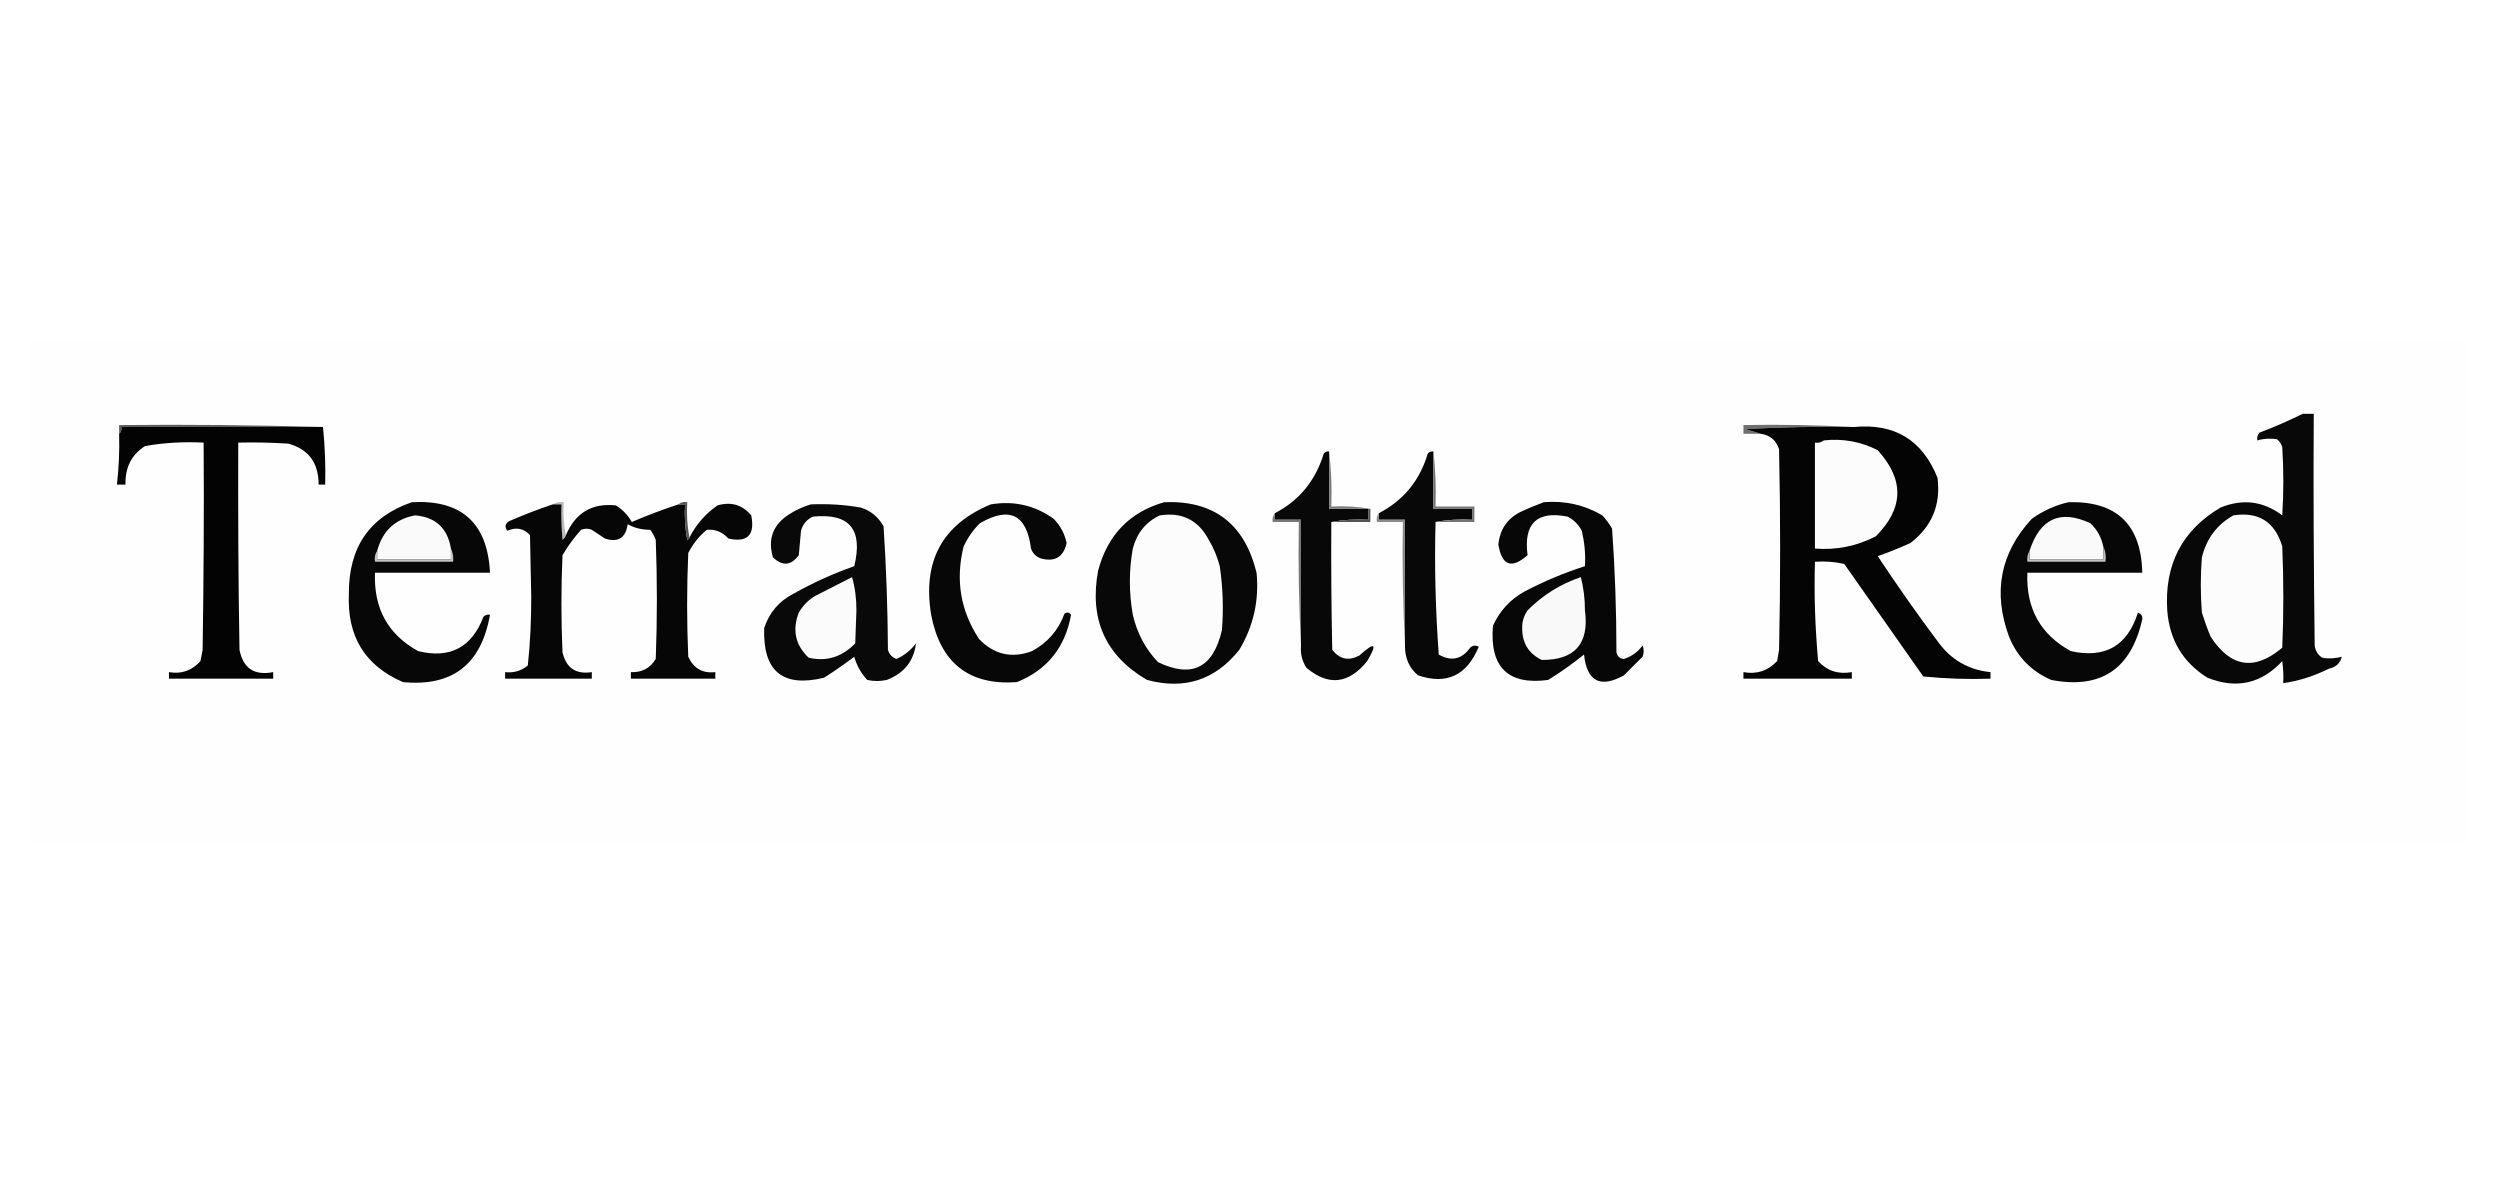
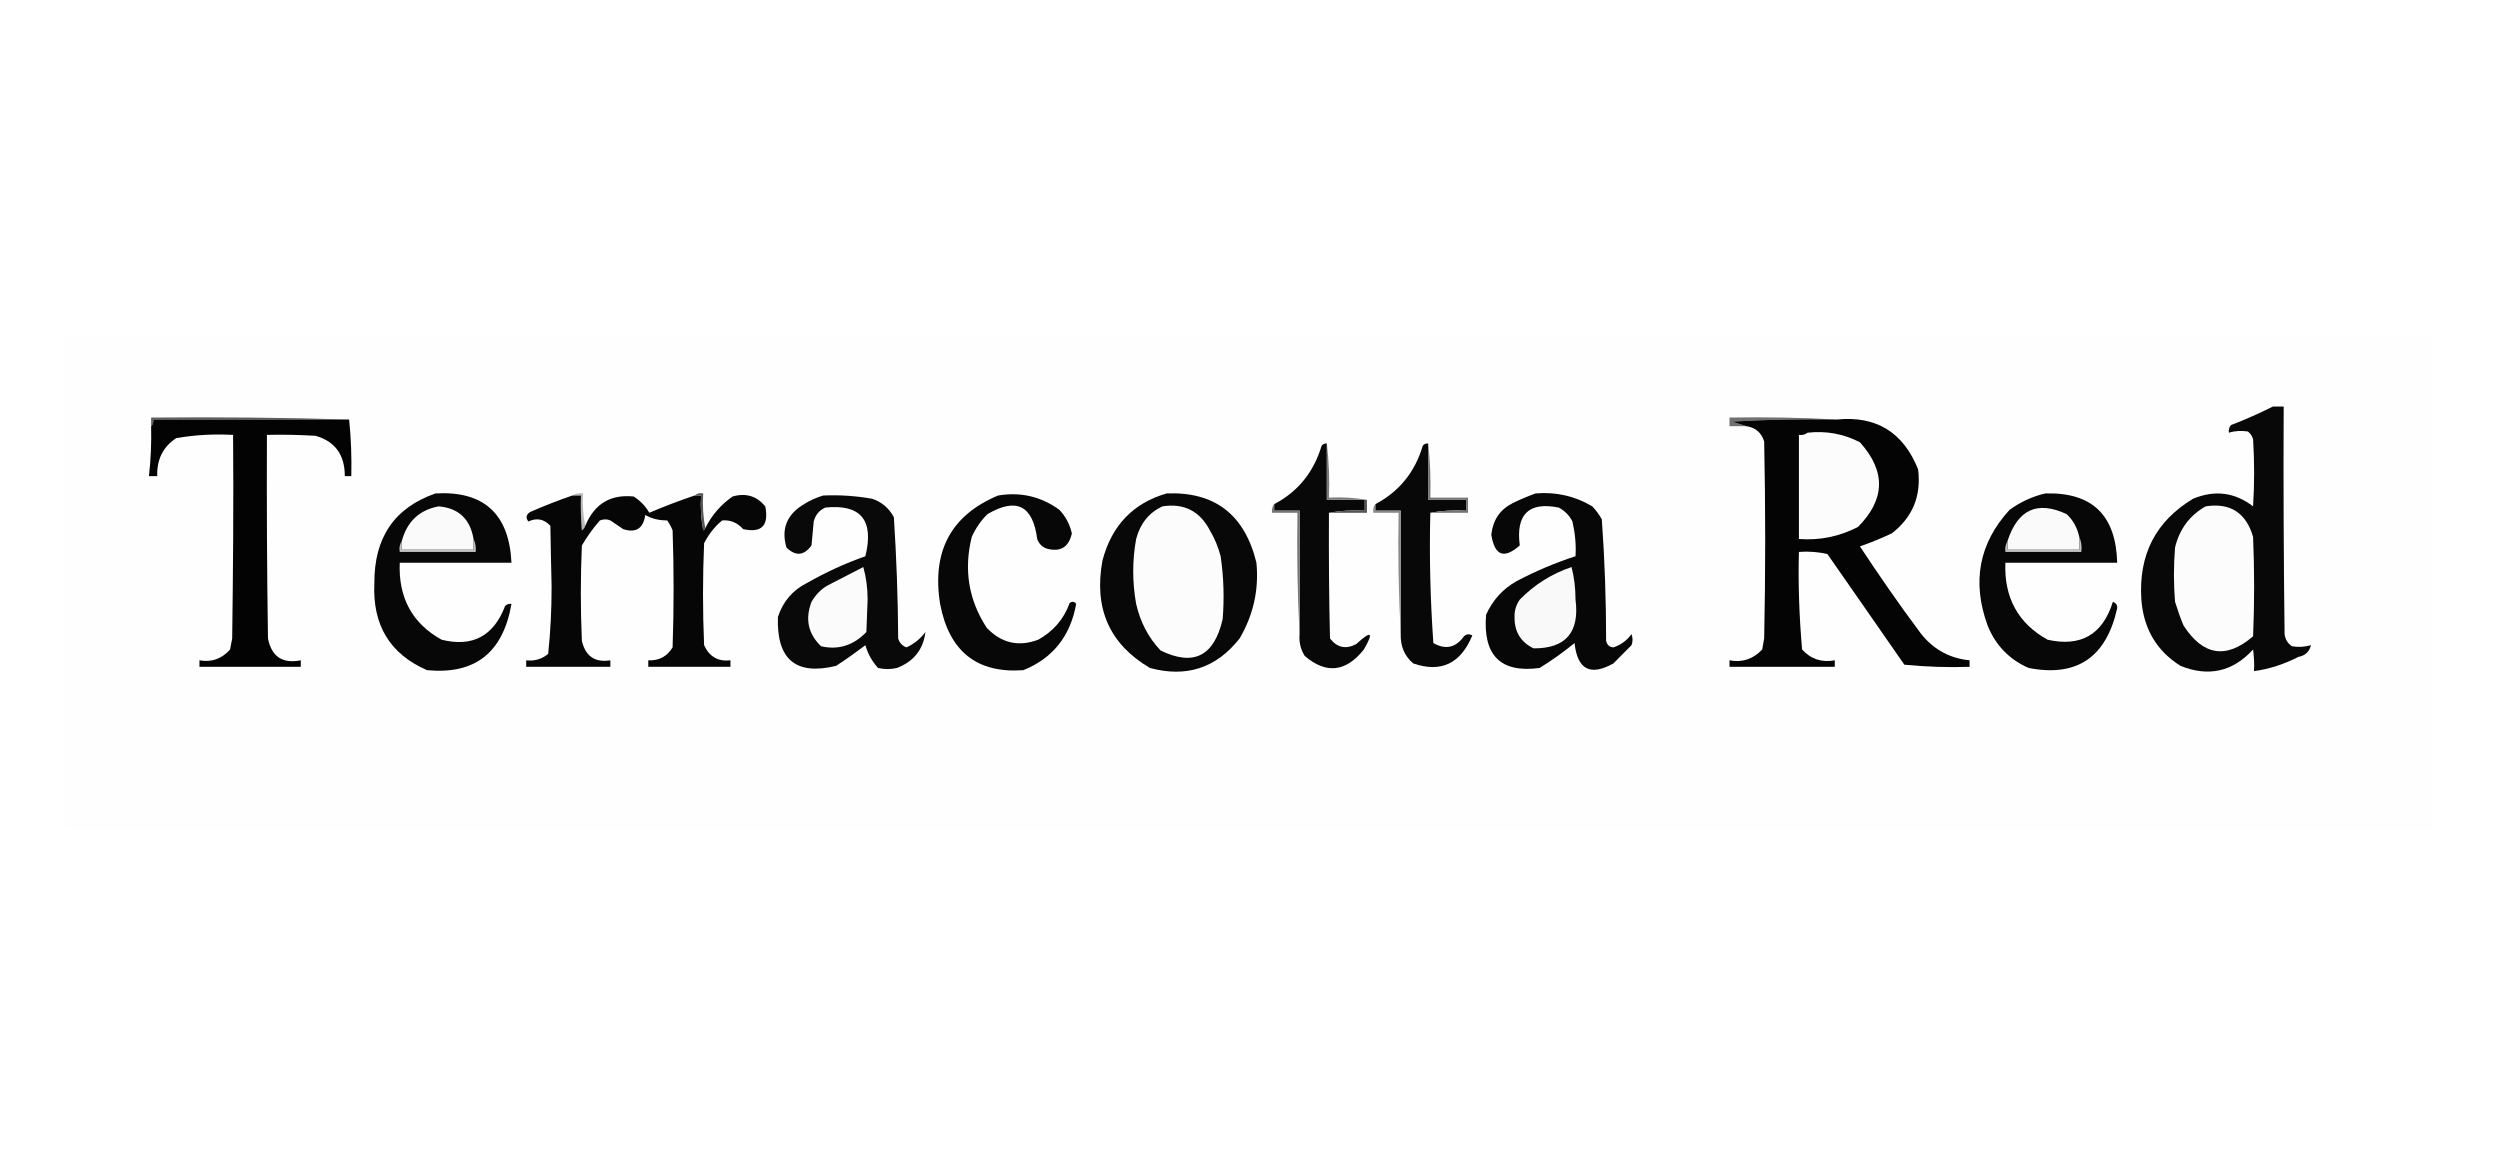
- <svg xmlns="http://www.w3.org/2000/svg" width="40px" height="19px" viewBox="0 0 39 19" version="1.1">
+ <svg xmlns="http://www.w3.org/2000/svg" width="120px" height="56px" viewBox="0 0 120 56" version="1.1">
  <g id="surface1">
-     <path style=" stroke:none;fill-rule:evenodd;fill:rgb(99.608%,99.608%,99.608%);fill-opacity:1;" d="M -0.016 5.457 C 12.984 5.457 25.98 5.457 38.984 5.457 C 38.984 8.141 38.984 10.824 38.984 13.508 C 25.98 13.508 12.984 13.508 -0.016 13.508 C -0.016 10.824 -0.016 8.141 -0.016 5.457 Z M -0.016 5.457 " />
-     <path style=" stroke:none;fill-rule:evenodd;fill:rgb(3.137%,3.137%,3.137%);fill-opacity:1;" d="M 36.344 6.621 C 36.402 6.621 36.461 6.621 36.52 6.621 C 36.512 7.859 36.52 9.094 36.535 10.328 C 36.547 10.414 36.586 10.48 36.656 10.523 C 36.762 10.543 36.867 10.535 36.969 10.508 C 36.945 10.609 36.875 10.676 36.762 10.699 C 36.527 10.816 36.285 10.895 36.031 10.93 C 36.039 10.812 36.031 10.695 36.016 10.578 C 35.68 10.941 35.277 11.027 34.82 10.844 C 34.426 10.598 34.211 10.238 34.176 9.766 C 34.129 9.035 34.41 8.488 35.027 8.121 C 35.383 7.977 35.711 8.016 36.016 8.246 C 36.039 7.883 36.039 7.516 36.016 7.152 C 36 7.102 35.973 7.059 35.93 7.027 C 35.824 7.012 35.719 7.016 35.617 7.047 C 35.609 7 35.621 6.957 35.652 6.922 C 35.891 6.832 36.121 6.73 36.344 6.621 Z M 36.344 6.621 " />
-     <path style=" stroke:none;fill-rule:evenodd;fill:rgb(36.863%,36.863%,36.863%);fill-opacity:1;" d="M 4.668 6.832 C 3.59 6.832 2.516 6.832 1.441 6.832 C 1.449 6.879 1.438 6.914 1.406 6.941 C 1.406 6.891 1.406 6.844 1.406 6.801 C 2.5 6.789 3.586 6.801 4.668 6.832 Z M 4.668 6.832 " />
-     <path style=" stroke:none;fill-rule:evenodd;fill:rgb(43.922%,43.922%,43.922%);fill-opacity:1;" d="M 29.164 6.832 C 28.586 6.824 28.008 6.832 27.43 6.867 C 27.512 6.891 27.594 6.914 27.672 6.941 C 27.578 6.941 27.488 6.941 27.395 6.941 C 27.395 6.891 27.395 6.844 27.395 6.801 C 27.988 6.789 28.578 6.801 29.164 6.832 Z M 29.164 6.832 " />
-     <path style=" stroke:none;fill-rule:evenodd;fill:rgb(1.176%,1.176%,1.176%);fill-opacity:1;" d="M 4.668 6.832 C 4.699 7.141 4.711 7.445 4.703 7.754 C 4.668 7.754 4.633 7.754 4.598 7.754 C 4.598 7.406 4.438 7.188 4.113 7.098 C 3.848 7.082 3.578 7.074 3.312 7.082 C 3.309 8.188 3.312 9.293 3.332 10.398 C 3.391 10.695 3.57 10.812 3.871 10.754 C 3.871 10.789 3.871 10.824 3.871 10.859 C 3.312 10.859 2.758 10.859 2.203 10.859 C 2.203 10.824 2.203 10.789 2.203 10.754 C 2.402 10.789 2.57 10.73 2.707 10.578 C 2.719 10.52 2.73 10.461 2.742 10.398 C 2.758 9.293 2.766 8.188 2.758 7.082 C 2.441 7.066 2.129 7.082 1.82 7.137 C 1.602 7.277 1.5 7.484 1.508 7.754 C 1.461 7.754 1.418 7.754 1.371 7.754 C 1.402 7.48 1.414 7.211 1.406 6.941 C 1.438 6.914 1.449 6.879 1.441 6.832 C 2.516 6.832 3.59 6.832 4.668 6.832 Z M 4.668 6.832 " />
-     <path style=" stroke:none;fill-rule:evenodd;fill:rgb(1.569%,1.569%,1.569%);fill-opacity:1;" d="M 29.164 6.832 C 29.812 6.77 30.258 7.039 30.5 7.645 C 30.555 8.078 30.41 8.426 30.066 8.688 C 29.895 8.766 29.723 8.836 29.543 8.898 C 29.852 9.363 30.168 9.816 30.5 10.258 C 30.711 10.555 30.996 10.719 31.348 10.754 C 31.348 10.789 31.348 10.824 31.348 10.859 C 30.992 10.871 30.633 10.859 30.273 10.824 C 29.852 10.223 29.43 9.625 29.008 9.023 C 28.855 8.988 28.699 8.977 28.539 8.988 C 28.523 9.52 28.543 10.051 28.59 10.578 C 28.734 10.734 28.914 10.793 29.129 10.754 C 29.129 10.789 29.129 10.824 29.129 10.859 C 28.551 10.859 27.973 10.859 27.395 10.859 C 27.395 10.824 27.395 10.789 27.395 10.754 C 27.605 10.793 27.785 10.734 27.934 10.578 C 27.945 10.52 27.953 10.461 27.965 10.398 C 27.988 9.328 27.988 8.258 27.965 7.188 C 27.918 7.043 27.82 6.961 27.672 6.941 C 27.594 6.914 27.512 6.891 27.43 6.867 C 28.008 6.832 28.586 6.824 29.164 6.832 Z M 29.164 6.832 " />
-     <path style=" stroke:none;fill-rule:evenodd;fill:rgb(98.824%,98.824%,98.824%);fill-opacity:1;" d="M 28.68 7.047 C 28.984 7.012 29.273 7.066 29.543 7.203 C 29.973 7.676 29.961 8.133 29.512 8.582 C 29.203 8.738 28.883 8.805 28.539 8.777 C 28.539 8.211 28.539 7.645 28.539 7.082 C 28.594 7.09 28.641 7.078 28.68 7.047 Z M 28.68 7.047 " />
-     <path style=" stroke:none;fill-rule:evenodd;fill:rgb(3.137%,3.137%,3.137%);fill-opacity:1;" d="M 20.766 7.223 C 20.766 7.527 20.766 7.836 20.766 8.141 C 20.973 8.141 21.184 8.141 21.391 8.141 C 21.391 8.199 21.391 8.258 21.391 8.316 C 21.188 8.305 20.992 8.316 20.801 8.352 C 20.797 9.035 20.801 9.719 20.816 10.398 C 20.938 10.551 21.082 10.578 21.25 10.488 C 21.5 10.262 21.543 10.293 21.375 10.578 C 21.078 10.945 20.754 10.98 20.402 10.684 C 20.332 10.574 20.305 10.457 20.316 10.328 C 20.316 9.66 20.316 8.988 20.316 8.316 C 20.176 8.316 20.039 8.316 19.898 8.316 C 19.898 8.281 19.898 8.246 19.898 8.211 C 20.289 8.008 20.547 7.691 20.68 7.258 C 20.703 7.23 20.73 7.219 20.766 7.223 Z M 20.766 7.223 " />
-     <path style=" stroke:none;fill-rule:evenodd;fill:rgb(3.137%,3.137%,3.137%);fill-opacity:1;" d="M 22.434 7.223 C 22.434 7.527 22.434 7.836 22.434 8.141 C 22.641 8.141 22.848 8.141 23.059 8.141 C 23.059 8.199 23.059 8.258 23.059 8.316 C 22.852 8.305 22.656 8.316 22.469 8.352 C 22.449 9.062 22.469 9.766 22.52 10.473 C 22.719 10.586 22.887 10.551 23.023 10.363 C 23.066 10.324 23.109 10.32 23.16 10.348 C 22.969 10.809 22.645 10.961 22.188 10.805 C 22.043 10.684 21.977 10.523 21.98 10.328 C 21.98 9.66 21.98 8.988 21.98 8.316 C 21.844 8.316 21.703 8.316 21.562 8.316 C 21.562 8.281 21.562 8.246 21.562 8.211 C 21.953 8.008 22.215 7.691 22.344 7.258 C 22.367 7.23 22.398 7.219 22.434 7.223 Z M 22.434 7.223 " />
-     <path style=" stroke:none;fill-rule:evenodd;fill:rgb(2.745%,2.745%,2.745%);fill-opacity:1;" d="M 6.09 8.035 C 6.883 7.992 7.301 8.367 7.34 9.164 C 6.727 9.164 6.113 9.164 5.5 9.164 C 5.477 9.734 5.707 10.152 6.191 10.418 C 6.699 10.543 7.047 10.359 7.234 9.871 C 7.262 9.84 7.297 9.828 7.34 9.836 C 7.199 10.633 6.738 10.988 5.949 10.914 C 5.34 10.652 5.051 10.184 5.082 9.5 C 5.078 8.758 5.41 8.27 6.09 8.035 Z M 6.09 8.035 " />
-     <path style=" stroke:none;fill-rule:evenodd;fill:rgb(72.941%,72.941%,72.941%);fill-opacity:1;" d="M 8.344 8.07 C 8.395 8.035 8.453 8.023 8.52 8.035 C 8.508 8.219 8.52 8.395 8.555 8.562 C 8.543 8.594 8.527 8.617 8.5 8.637 C 8.484 8.445 8.477 8.258 8.484 8.07 C 8.438 8.07 8.391 8.07 8.344 8.07 Z M 8.344 8.07 " />
-     <path style=" stroke:none;fill-rule:evenodd;fill:rgb(2.353%,2.353%,2.353%);fill-opacity:1;" d="M 8.344 8.07 C 8.391 8.07 8.438 8.07 8.484 8.07 C 8.477 8.258 8.484 8.445 8.5 8.637 C 8.527 8.617 8.543 8.594 8.555 8.562 C 8.707 8.203 8.973 8.047 9.352 8.086 C 9.461 8.152 9.547 8.242 9.609 8.352 C 9.855 8.246 10.105 8.152 10.355 8.07 C 10.391 8.07 10.426 8.07 10.461 8.07 C 10.449 8.258 10.461 8.449 10.496 8.637 C 10.516 8.629 10.527 8.617 10.531 8.602 C 10.637 8.391 10.789 8.219 10.98 8.086 C 11.199 8.023 11.379 8.078 11.52 8.246 C 11.582 8.559 11.461 8.684 11.156 8.617 C 11.059 8.512 10.945 8.465 10.809 8.477 C 10.684 8.578 10.586 8.703 10.512 8.848 C 10.488 9.402 10.488 9.953 10.512 10.508 C 10.598 10.695 10.742 10.777 10.945 10.754 C 10.945 10.789 10.945 10.824 10.945 10.859 C 10.496 10.859 10.043 10.859 9.594 10.859 C 9.594 10.824 9.594 10.789 9.594 10.754 C 9.77 10.762 9.902 10.691 9.992 10.543 C 10.016 9.906 10.016 9.27 9.992 8.637 C 9.969 8.578 9.941 8.527 9.906 8.477 C 9.773 8.477 9.652 8.449 9.543 8.387 C 9.512 8.609 9.387 8.684 9.18 8.617 C 9.109 8.57 9.039 8.523 8.969 8.477 C 8.914 8.453 8.855 8.453 8.797 8.477 C 8.684 8.602 8.586 8.738 8.5 8.883 C 8.477 9.402 8.477 9.918 8.5 10.438 C 8.559 10.688 8.715 10.793 8.969 10.754 C 8.969 10.789 8.969 10.824 8.969 10.859 C 8.508 10.859 8.043 10.859 7.582 10.859 C 7.582 10.824 7.582 10.789 7.582 10.754 C 7.719 10.77 7.84 10.734 7.945 10.648 C 7.984 10.285 8 9.922 8 9.551 C 7.992 9.223 7.988 8.895 7.98 8.562 C 7.879 8.453 7.758 8.43 7.617 8.492 C 7.57 8.43 7.582 8.375 7.652 8.336 C 7.879 8.238 8.109 8.148 8.344 8.07 Z M 8.344 8.07 " />
-     <path style=" stroke:none;fill-rule:evenodd;fill:rgb(33.725%,33.725%,33.725%);fill-opacity:1;" d="M 10.355 8.07 C 10.395 8.035 10.441 8.023 10.496 8.035 C 10.484 8.23 10.496 8.418 10.531 8.602 C 10.527 8.617 10.516 8.629 10.496 8.637 C 10.461 8.449 10.449 8.258 10.461 8.07 C 10.426 8.07 10.391 8.07 10.355 8.07 Z M 10.355 8.07 " />
-     <path style=" stroke:none;fill-rule:evenodd;fill:rgb(3.529%,3.529%,3.529%);fill-opacity:1;" d="M 12.473 8.07 C 12.742 8.059 13.008 8.074 13.273 8.121 C 13.434 8.172 13.555 8.273 13.637 8.422 C 13.68 9.082 13.703 9.738 13.707 10.398 C 13.73 10.473 13.777 10.52 13.844 10.543 C 13.969 10.488 14.074 10.402 14.156 10.293 C 14.121 10.578 13.965 10.773 13.688 10.879 C 13.586 10.902 13.48 10.902 13.375 10.879 C 13.277 10.77 13.207 10.648 13.168 10.508 C 13.012 10.625 12.852 10.738 12.684 10.844 C 12.02 11.004 11.703 10.738 11.727 10.047 C 11.809 9.801 11.965 9.617 12.195 9.5 C 12.508 9.324 12.832 9.176 13.168 9.059 C 13.312 8.469 13.09 8.207 12.508 8.266 C 12.41 8.309 12.344 8.387 12.316 8.492 C 12.305 8.625 12.293 8.754 12.281 8.883 C 12.156 9.051 12.02 9.062 11.867 8.918 C 11.781 8.625 11.867 8.395 12.125 8.23 C 12.238 8.156 12.355 8.105 12.473 8.07 Z M 12.473 8.07 " />
-     <path style=" stroke:none;fill-rule:evenodd;fill:rgb(2.745%,2.745%,2.745%);fill-opacity:1;" d="M 15.352 8.07 C 15.723 8.008 16.059 8.086 16.359 8.301 C 16.465 8.41 16.535 8.539 16.566 8.688 C 16.516 8.914 16.375 8.996 16.152 8.934 C 16.074 8.906 16.023 8.852 15.996 8.777 C 15.926 8.23 15.652 8.098 15.18 8.371 C 15.07 8.477 14.984 8.602 14.918 8.742 C 14.785 9.277 14.867 9.77 15.164 10.223 C 15.402 10.473 15.688 10.539 16.012 10.418 C 16.258 10.285 16.434 10.086 16.531 9.82 C 16.574 9.789 16.609 9.797 16.637 9.836 C 16.543 10.359 16.254 10.719 15.77 10.914 C 15.004 10.969 14.547 10.609 14.398 9.836 C 14.258 8.977 14.578 8.391 15.352 8.07 Z M 15.352 8.07 " />
-     <path style=" stroke:none;fill-rule:evenodd;fill:rgb(3.137%,3.137%,3.137%);fill-opacity:1;" d="M 18.129 8.035 C 18.922 8.004 19.414 8.383 19.605 9.164 C 19.648 9.609 19.555 10.02 19.328 10.398 C 18.941 10.883 18.449 11.039 17.852 10.879 C 17.184 10.488 16.926 9.906 17.07 9.129 C 17.223 8.555 17.578 8.191 18.129 8.035 Z M 18.129 8.035 " />
-     <path style=" stroke:none;fill-rule:evenodd;fill:rgb(2.745%,2.745%,2.745%);fill-opacity:1;" d="M 24.203 8.035 C 24.539 8.008 24.852 8.078 25.137 8.246 C 25.199 8.312 25.25 8.383 25.293 8.457 C 25.34 9.113 25.363 9.773 25.363 10.438 C 25.379 10.504 25.418 10.539 25.484 10.543 C 25.605 10.504 25.703 10.434 25.781 10.328 C 25.805 10.387 25.805 10.449 25.781 10.508 C 25.68 10.605 25.582 10.707 25.484 10.805 C 25.102 11.016 24.891 10.902 24.844 10.473 C 24.66 10.621 24.473 10.754 24.27 10.879 C 23.629 10.965 23.332 10.676 23.387 10.012 C 23.496 9.773 23.664 9.59 23.891 9.465 C 24.203 9.301 24.527 9.164 24.859 9.059 C 24.871 8.867 24.852 8.68 24.809 8.492 C 24.758 8.395 24.68 8.316 24.582 8.266 C 24.09 8.168 23.875 8.375 23.941 8.883 C 23.684 9.109 23.527 9.051 23.473 8.707 C 23.5 8.473 23.613 8.301 23.82 8.195 C 23.949 8.133 24.074 8.082 24.203 8.035 Z M 24.203 8.035 " />
-     <path style=" stroke:none;fill-rule:evenodd;fill:rgb(2.745%,2.745%,2.745%);fill-opacity:1;" d="M 32.598 8.035 C 33.367 8.016 33.758 8.391 33.777 9.164 C 33.164 9.164 32.551 9.164 31.938 9.164 C 31.914 9.734 32.148 10.152 32.633 10.418 C 33.18 10.539 33.539 10.336 33.707 9.801 C 33.758 9.82 33.781 9.852 33.777 9.906 C 33.598 10.707 33.113 11.031 32.32 10.879 C 32.004 10.742 31.777 10.512 31.645 10.188 C 31.383 9.477 31.504 8.848 32.008 8.301 C 32.191 8.172 32.387 8.082 32.598 8.035 Z M 32.598 8.035 " />
-     <path style=" stroke:none;fill-rule:evenodd;fill:rgb(47.843%,47.843%,47.843%);fill-opacity:1;" d="M 20.766 7.223 C 20.801 7.512 20.812 7.805 20.801 8.105 C 21.016 8.094 21.223 8.105 21.426 8.141 C 21.414 8.141 21.402 8.141 21.391 8.141 C 21.184 8.141 20.973 8.141 20.766 8.141 C 20.766 7.836 20.766 7.527 20.766 7.223 Z M 20.766 7.223 " />
-     <path style=" stroke:none;fill-rule:evenodd;fill:rgb(45.098%,45.098%,45.098%);fill-opacity:1;" d="M 22.434 7.223 C 22.469 7.512 22.477 7.805 22.469 8.105 C 22.676 8.105 22.883 8.105 23.09 8.105 C 23.09 8.188 23.09 8.27 23.09 8.352 C 22.883 8.352 22.676 8.352 22.469 8.352 C 22.656 8.316 22.852 8.305 23.059 8.316 C 23.059 8.258 23.059 8.199 23.059 8.141 C 22.848 8.141 22.641 8.141 22.434 8.141 C 22.434 7.836 22.434 7.527 22.434 7.223 Z M 22.434 7.223 " />
-     <path style=" stroke:none;fill-rule:evenodd;fill:rgb(98.824%,98.824%,98.824%);fill-opacity:1;" d="M 18.059 8.246 C 18.41 8.191 18.672 8.32 18.84 8.637 C 18.918 8.766 18.977 8.91 19.016 9.059 C 19.066 9.398 19.078 9.738 19.051 10.082 C 18.91 10.688 18.57 10.855 18.027 10.594 C 17.824 10.379 17.691 10.125 17.625 9.836 C 17.562 9.48 17.562 9.129 17.625 8.777 C 17.691 8.527 17.836 8.348 18.059 8.246 Z M 18.059 8.246 " />
-     <path style=" stroke:none;fill-rule:evenodd;fill:rgb(98.824%,98.824%,98.824%);fill-opacity:1;" d="M 35.234 8.246 C 35.637 8.184 35.898 8.348 36.016 8.742 C 36.039 9.281 36.039 9.824 36.016 10.363 C 35.574 10.738 35.191 10.68 34.871 10.188 C 34.816 10.062 34.773 9.934 34.73 9.801 C 34.707 9.508 34.707 9.211 34.73 8.918 C 34.805 8.617 34.969 8.395 35.234 8.246 Z M 35.234 8.246 " />
-     <path style=" stroke:none;fill-rule:evenodd;fill:rgb(98.039%,98.039%,98.039%);fill-opacity:1;" d="M 6.715 8.777 C 6.715 8.836 6.715 8.895 6.715 8.953 C 6.32 8.953 5.926 8.953 5.535 8.953 C 5.535 8.906 5.535 8.859 5.535 8.812 C 5.621 8.492 5.824 8.305 6.141 8.246 C 6.469 8.273 6.66 8.449 6.715 8.777 Z M 6.715 8.777 " />
-     <path style=" stroke:none;fill-rule:evenodd;fill:rgb(98.039%,98.039%,98.039%);fill-opacity:1;" d="M 33.152 8.742 C 33.152 8.812 33.152 8.883 33.152 8.953 C 32.762 8.953 32.367 8.953 31.973 8.953 C 31.973 8.906 31.973 8.859 31.973 8.812 C 32.141 8.297 32.461 8.148 32.945 8.371 C 33.055 8.473 33.121 8.598 33.152 8.742 Z M 33.152 8.742 " />
-     <path style=" stroke:none;fill-rule:evenodd;fill:rgb(46.667%,46.667%,46.667%);fill-opacity:1;" d="M 19.898 8.211 C 19.898 8.246 19.898 8.281 19.898 8.316 C 20.039 8.316 20.176 8.316 20.316 8.316 C 20.316 8.988 20.316 9.66 20.316 10.328 C 20.281 9.676 20.27 9.02 20.281 8.352 C 20.141 8.352 20.004 8.352 19.863 8.352 C 19.855 8.297 19.867 8.25 19.898 8.211 Z M 19.898 8.211 " />
-     <path style=" stroke:none;fill-rule:evenodd;fill:rgb(32.941%,32.941%,32.941%);fill-opacity:1;" d="M 21.391 8.141 C 21.402 8.141 21.414 8.141 21.426 8.141 C 21.426 8.211 21.426 8.281 21.426 8.352 C 21.219 8.352 21.008 8.352 20.801 8.352 C 20.992 8.316 21.188 8.305 21.391 8.316 C 21.391 8.258 21.391 8.199 21.391 8.141 Z M 21.391 8.141 " />
-     <path style=" stroke:none;fill-rule:evenodd;fill:rgb(54.118%,54.118%,54.118%);fill-opacity:1;" d="M 21.562 8.211 C 21.562 8.246 21.562 8.281 21.562 8.316 C 21.703 8.316 21.844 8.316 21.98 8.316 C 21.98 8.988 21.98 9.66 21.98 10.328 C 21.945 9.676 21.934 9.02 21.945 8.352 C 21.809 8.352 21.668 8.352 21.531 8.352 C 21.52 8.297 21.531 8.25 21.562 8.211 Z M 21.562 8.211 " />
-     <path style=" stroke:none;fill-rule:evenodd;fill:rgb(76.863%,76.863%,76.863%);fill-opacity:1;" d="M 6.715 8.777 C 6.746 8.84 6.758 8.91 6.75 8.988 C 6.332 8.988 5.914 8.988 5.5 8.988 C 5.488 8.922 5.5 8.863 5.535 8.812 C 5.535 8.859 5.535 8.906 5.535 8.953 C 5.926 8.953 6.32 8.953 6.715 8.953 C 6.715 8.895 6.715 8.836 6.715 8.777 Z M 6.715 8.777 " />
-     <path style=" stroke:none;fill-rule:evenodd;fill:rgb(76.078%,76.078%,76.078%);fill-opacity:1;" d="M 33.152 8.742 C 33.188 8.816 33.199 8.898 33.188 8.988 C 32.773 8.988 32.355 8.988 31.938 8.988 C 31.93 8.922 31.941 8.863 31.973 8.812 C 31.973 8.859 31.973 8.906 31.973 8.953 C 32.367 8.953 32.762 8.953 33.152 8.953 C 33.152 8.883 33.152 8.812 33.152 8.742 Z M 33.152 8.742 " />
-     <path style=" stroke:none;fill-rule:evenodd;fill:rgb(98.431%,98.431%,98.431%);fill-opacity:1;" d="M 13.133 9.234 C 13.18 9.398 13.203 9.574 13.203 9.766 C 13.195 9.941 13.191 10.117 13.184 10.293 C 12.973 10.512 12.723 10.59 12.438 10.523 C 12.227 10.324 12.172 10.082 12.281 9.801 C 12.348 9.688 12.434 9.598 12.543 9.535 C 12.742 9.434 12.941 9.332 13.133 9.234 Z M 13.133 9.234 " />
-     <path style=" stroke:none;fill-rule:evenodd;fill:rgb(97.647%,97.647%,97.647%);fill-opacity:1;" d="M 24.793 9.234 C 24.836 9.398 24.859 9.574 24.859 9.766 C 24.93 10.297 24.699 10.562 24.168 10.559 C 23.957 10.457 23.852 10.285 23.855 10.047 C 23.852 9.945 23.883 9.852 23.941 9.766 C 24.184 9.52 24.469 9.344 24.793 9.234 Z M 24.793 9.234 " />
+     <path style=" stroke:none;fill-rule:evenodd;fill:rgb(99.608%,99.608%,99.608%);fill-opacity:1;" d="M 3.105 16.082 C 41.004 16.082 78.895 16.082 116.805 16.082 C 116.805 23.992 116.805 31.906 116.805 39.812 C 78.895 39.812 41.004 39.812 3.105 39.812 C 3.105 31.906 3.105 23.992 3.105 16.082 Z M 3.105 16.082 " />
+     <path style=" stroke:none;fill-rule:evenodd;fill:rgb(3.137%,3.137%,3.137%);fill-opacity:1;" d="M 109.102 19.512 C 109.277 19.512 109.445 19.512 109.617 19.512 C 109.598 23.164 109.617 26.801 109.66 30.438 C 109.695 30.695 109.809 30.887 110.016 31.02 C 110.324 31.074 110.633 31.051 110.926 30.969 C 110.859 31.27 110.656 31.469 110.324 31.531 C 109.641 31.879 108.934 32.113 108.191 32.215 C 108.215 31.867 108.191 31.523 108.148 31.176 C 107.168 32.25 105.996 32.5 104.664 31.961 C 103.512 31.238 102.891 30.176 102.785 28.781 C 102.645 26.629 103.469 25.02 105.27 23.938 C 106.305 23.512 107.258 23.625 108.148 24.305 C 108.215 23.23 108.215 22.152 108.148 21.082 C 108.102 20.93 108.023 20.805 107.898 20.711 C 107.59 20.668 107.281 20.676 106.988 20.77 C 106.961 20.633 107 20.504 107.09 20.402 C 107.785 20.137 108.457 19.836 109.102 19.512 Z M 109.102 19.512 " />
+     <path style=" stroke:none;fill-rule:evenodd;fill:rgb(36.863%,36.863%,36.863%);fill-opacity:1;" d="M 16.758 20.137 C 13.617 20.137 10.484 20.137 7.355 20.137 C 7.379 20.273 7.344 20.375 7.254 20.457 C 7.254 20.312 7.254 20.168 7.254 20.043 C 10.441 20.012 13.609 20.043 16.758 20.137 Z M 16.758 20.137 " />
+     <path style=" stroke:none;fill-rule:evenodd;fill:rgb(43.922%,43.922%,43.922%);fill-opacity:1;" d="M 88.172 20.137 C 86.492 20.113 84.805 20.137 83.117 20.238 C 83.355 20.312 83.594 20.375 83.824 20.457 C 83.551 20.457 83.285 20.457 83.016 20.457 C 83.016 20.312 83.016 20.168 83.016 20.043 C 84.746 20.012 86.465 20.043 88.172 20.137 Z M 88.172 20.137 " />
+     <path style=" stroke:none;fill-rule:evenodd;fill:rgb(1.176%,1.176%,1.176%);fill-opacity:1;" d="M 16.758 20.137 C 16.852 21.043 16.883 21.945 16.863 22.855 C 16.758 22.855 16.656 22.855 16.551 22.855 C 16.551 21.832 16.086 21.188 15.145 20.918 C 14.367 20.875 13.582 20.852 12.812 20.875 C 12.801 24.133 12.812 27.387 12.863 30.648 C 13.039 31.523 13.559 31.867 14.438 31.695 C 14.438 31.801 14.438 31.906 14.438 32.008 C 12.812 32.008 11.188 32.008 9.574 32.008 C 9.574 31.906 9.574 31.801 9.574 31.695 C 10.152 31.801 10.648 31.625 11.043 31.176 C 11.074 31.004 11.113 30.832 11.145 30.648 C 11.188 27.387 11.215 24.133 11.188 20.875 C 10.266 20.824 9.355 20.875 8.457 21.031 C 7.82 21.449 7.523 22.062 7.547 22.855 C 7.41 22.855 7.285 22.855 7.148 22.855 C 7.242 22.051 7.273 21.25 7.254 20.457 C 7.344 20.375 7.379 20.273 7.355 20.137 C 10.484 20.137 13.617 20.137 16.758 20.137 Z M 16.758 20.137 " />
+     <path style=" stroke:none;fill-rule:evenodd;fill:rgb(1.569%,1.569%,1.569%);fill-opacity:1;" d="M 88.172 20.137 C 90.062 19.949 91.359 20.75 92.07 22.531 C 92.227 23.812 91.805 24.832 90.801 25.605 C 90.301 25.836 89.805 26.043 89.277 26.227 C 90.18 27.594 91.102 28.934 92.07 30.23 C 92.684 31.105 93.512 31.594 94.539 31.695 C 94.539 31.801 94.539 31.906 94.539 32.008 C 93.504 32.043 92.457 32.008 91.41 31.906 C 90.18 30.129 88.945 28.367 87.715 26.594 C 87.277 26.492 86.82 26.457 86.348 26.492 C 86.305 28.059 86.367 29.625 86.5 31.176 C 86.918 31.637 87.445 31.812 88.07 31.695 C 88.07 31.801 88.07 31.906 88.07 32.008 C 86.387 32.008 84.699 32.008 83.016 32.008 C 83.016 31.906 83.016 31.801 83.016 31.695 C 83.633 31.812 84.152 31.637 84.586 31.176 C 84.621 31.004 84.641 30.832 84.68 30.648 C 84.746 27.492 84.746 24.34 84.68 21.188 C 84.543 20.758 84.258 20.52 83.824 20.457 C 83.594 20.375 83.355 20.312 83.117 20.238 C 84.805 20.137 86.492 20.113 88.172 20.137 Z M 88.172 20.137 " />
+     <path style=" stroke:none;fill-rule:evenodd;fill:rgb(98.824%,98.824%,98.824%);fill-opacity:1;" d="M 86.762 20.77 C 87.652 20.668 88.492 20.824 89.277 21.23 C 90.531 22.625 90.496 23.969 89.184 25.293 C 88.285 25.754 87.352 25.949 86.348 25.871 C 86.348 24.199 86.348 22.531 86.348 20.875 C 86.512 20.895 86.648 20.863 86.762 20.77 Z M 86.762 20.77 " />
+     <path style=" stroke:none;fill-rule:evenodd;fill:rgb(3.137%,3.137%,3.137%);fill-opacity:1;" d="M 63.688 21.289 C 63.688 22.188 63.688 23.094 63.688 23.992 C 64.293 23.992 64.906 23.992 65.508 23.992 C 65.508 24.168 65.508 24.34 65.508 24.512 C 64.918 24.477 64.348 24.512 63.789 24.613 C 63.781 26.629 63.789 28.645 63.84 30.648 C 64.191 31.094 64.609 31.176 65.102 30.914 C 65.828 30.246 65.953 30.336 65.465 31.176 C 64.598 32.262 63.656 32.363 62.629 31.488 C 62.426 31.168 62.348 30.82 62.379 30.438 C 62.379 28.469 62.379 26.492 62.379 24.512 C 61.969 24.512 61.574 24.512 61.16 24.512 C 61.16 24.406 61.16 24.305 61.16 24.199 C 62.301 23.602 63.055 22.668 63.438 21.395 C 63.508 21.312 63.59 21.277 63.688 21.289 Z M 63.688 21.289 " />
+     <path style=" stroke:none;fill-rule:evenodd;fill:rgb(3.137%,3.137%,3.137%);fill-opacity:1;" d="M 68.551 21.289 C 68.551 22.188 68.551 23.094 68.551 23.992 C 69.152 23.992 69.762 23.992 70.375 23.992 C 70.375 24.168 70.375 24.34 70.375 24.512 C 69.773 24.477 69.203 24.512 68.656 24.613 C 68.602 26.711 68.656 28.781 68.801 30.867 C 69.383 31.199 69.875 31.094 70.27 30.543 C 70.395 30.43 70.52 30.418 70.672 30.5 C 70.113 31.855 69.164 32.305 67.836 31.844 C 67.414 31.488 67.219 31.02 67.234 30.438 C 67.234 28.469 67.234 26.492 67.234 24.512 C 66.832 24.512 66.422 24.512 66.016 24.512 C 66.016 24.406 66.016 24.305 66.016 24.199 C 67.152 23.602 67.918 22.668 68.293 21.395 C 68.355 21.312 68.449 21.277 68.551 21.289 Z M 68.551 21.289 " />
+     <path style=" stroke:none;fill-rule:evenodd;fill:rgb(2.745%,2.745%,2.745%);fill-opacity:1;" d="M 20.906 23.684 C 23.219 23.555 24.438 24.66 24.551 27.012 C 22.762 27.012 20.973 27.012 19.188 27.012 C 19.117 28.688 19.789 29.926 21.199 30.707 C 22.68 31.074 23.695 30.531 24.242 29.094 C 24.324 29 24.426 28.969 24.551 28.988 C 24.141 31.34 22.793 32.387 20.496 32.168 C 18.723 31.395 17.875 30.012 17.969 28 C 17.957 25.812 18.922 24.375 20.906 23.684 Z M 20.906 23.684 " />
+     <path style=" stroke:none;fill-rule:evenodd;fill:rgb(72.941%,72.941%,72.941%);fill-opacity:1;" d="M 27.473 23.785 C 27.625 23.684 27.793 23.648 27.988 23.684 C 27.957 24.223 27.988 24.742 28.094 25.238 C 28.059 25.332 28.012 25.398 27.93 25.457 C 27.887 24.895 27.863 24.34 27.887 23.785 C 27.75 23.785 27.613 23.785 27.473 23.785 Z M 27.473 23.785 " />
+     <path style=" stroke:none;fill-rule:evenodd;fill:rgb(2.353%,2.353%,2.353%);fill-opacity:1;" d="M 27.473 23.785 C 27.613 23.785 27.75 23.785 27.887 23.785 C 27.863 24.34 27.887 24.895 27.93 25.457 C 28.012 25.398 28.059 25.332 28.094 25.238 C 28.535 24.176 29.309 23.719 30.414 23.832 C 30.734 24.031 30.984 24.293 31.168 24.613 C 31.883 24.305 32.613 24.031 33.34 23.785 C 33.445 23.785 33.547 23.785 33.652 23.785 C 33.613 24.34 33.652 24.906 33.754 25.457 C 33.809 25.434 33.84 25.398 33.852 25.352 C 34.16 24.73 34.605 24.223 35.164 23.832 C 35.805 23.648 36.324 23.812 36.734 24.305 C 36.914 25.227 36.562 25.594 35.672 25.398 C 35.391 25.086 35.062 24.949 34.664 24.98 C 34.297 25.281 34.016 25.652 33.797 26.074 C 33.727 27.711 33.727 29.336 33.797 30.969 C 34.047 31.523 34.469 31.762 35.062 31.695 C 35.062 31.801 35.062 31.906 35.062 32.008 C 33.754 32.008 32.43 32.008 31.117 32.008 C 31.117 31.906 31.117 31.801 31.117 31.695 C 31.633 31.719 32.02 31.512 32.285 31.074 C 32.348 29.199 32.348 27.32 32.285 25.457 C 32.215 25.281 32.133 25.133 32.027 24.98 C 31.645 24.98 31.293 24.906 30.973 24.719 C 30.879 25.375 30.516 25.594 29.914 25.398 C 29.707 25.262 29.504 25.125 29.297 24.98 C 29.141 24.914 28.973 24.914 28.797 24.98 C 28.465 25.352 28.184 25.754 27.93 26.18 C 27.863 27.711 27.863 29.23 27.93 30.762 C 28.102 31.5 28.559 31.812 29.297 31.695 C 29.297 31.801 29.297 31.906 29.297 32.008 C 27.957 32.008 26.602 32.008 25.258 32.008 C 25.258 31.906 25.258 31.801 25.258 31.695 C 25.652 31.742 26.012 31.637 26.312 31.387 C 26.426 30.312 26.477 29.242 26.477 28.148 C 26.449 27.184 26.438 26.219 26.418 25.238 C 26.117 24.914 25.766 24.844 25.359 25.031 C 25.223 24.844 25.258 24.688 25.461 24.57 C 26.117 24.281 26.789 24.02 27.473 23.785 Z M 27.473 23.785 " />
+     <path style=" stroke:none;fill-rule:evenodd;fill:rgb(33.725%,33.725%,33.725%);fill-opacity:1;" d="M 33.34 23.785 C 33.457 23.684 33.59 23.648 33.754 23.684 C 33.715 24.258 33.754 24.812 33.852 25.352 C 33.84 25.398 33.809 25.434 33.754 25.457 C 33.652 24.906 33.613 24.34 33.652 23.785 C 33.547 23.785 33.445 23.785 33.34 23.785 Z M 33.34 23.785 " />
+     <path style=" stroke:none;fill-rule:evenodd;fill:rgb(3.529%,3.529%,3.529%);fill-opacity:1;" d="M 39.512 23.785 C 40.301 23.75 41.074 23.801 41.852 23.938 C 42.316 24.086 42.668 24.387 42.906 24.824 C 43.031 26.77 43.102 28.699 43.113 30.648 C 43.18 30.867 43.32 31.004 43.508 31.074 C 43.871 30.914 44.184 30.656 44.422 30.336 C 44.316 31.176 43.863 31.75 43.055 32.062 C 42.762 32.133 42.453 32.133 42.145 32.062 C 41.859 31.742 41.656 31.387 41.539 30.969 C 41.086 31.312 40.617 31.648 40.133 31.961 C 38.191 32.434 37.27 31.648 37.34 29.613 C 37.578 28.887 38.031 28.344 38.703 28 C 39.617 27.48 40.559 27.043 41.539 26.699 C 41.965 24.961 41.312 24.188 39.617 24.363 C 39.328 24.488 39.137 24.719 39.059 25.031 C 39.023 25.418 38.992 25.801 38.953 26.18 C 38.59 26.676 38.191 26.711 37.75 26.281 C 37.496 25.418 37.75 24.742 38.5 24.258 C 38.828 24.039 39.172 23.887 39.512 23.785 Z M 39.512 23.785 " />
+     <path style=" stroke:none;fill-rule:evenodd;fill:rgb(2.745%,2.745%,2.745%);fill-opacity:1;" d="M 47.906 23.785 C 48.984 23.602 49.969 23.832 50.848 24.469 C 51.148 24.789 51.355 25.168 51.449 25.605 C 51.301 26.273 50.891 26.512 50.238 26.332 C 50.012 26.25 49.863 26.09 49.785 25.871 C 49.578 24.258 48.785 23.867 47.402 24.676 C 47.09 24.98 46.832 25.352 46.645 25.77 C 46.254 27.344 46.492 28.793 47.359 30.129 C 48.055 30.867 48.883 31.062 49.832 30.707 C 50.547 30.312 51.062 29.727 51.344 28.945 C 51.469 28.852 51.574 28.875 51.656 28.988 C 51.379 30.531 50.539 31.594 49.121 32.168 C 46.895 32.332 45.559 31.27 45.125 28.988 C 44.719 26.457 45.652 24.73 47.906 23.785 Z M 47.906 23.785 " />
+     <path style=" stroke:none;fill-rule:evenodd;fill:rgb(3.137%,3.137%,3.137%);fill-opacity:1;" d="M 56.004 23.684 C 58.312 23.594 59.75 24.707 60.309 27.012 C 60.434 28.324 60.156 29.531 59.5 30.648 C 58.375 32.074 56.938 32.535 55.195 32.062 C 53.25 30.914 52.496 29.199 52.918 26.906 C 53.363 25.215 54.398 24.145 56.004 23.684 Z M 56.004 23.684 " />
+     <path style=" stroke:none;fill-rule:evenodd;fill:rgb(2.745%,2.745%,2.745%);fill-opacity:1;" d="M 73.707 23.684 C 74.691 23.602 75.602 23.812 76.43 24.305 C 76.617 24.5 76.762 24.707 76.887 24.926 C 77.027 26.863 77.094 28.805 77.094 30.762 C 77.137 30.957 77.254 31.062 77.445 31.074 C 77.797 30.957 78.086 30.75 78.312 30.438 C 78.379 30.613 78.379 30.801 78.312 30.969 C 78.016 31.258 77.734 31.559 77.445 31.844 C 76.328 32.469 75.715 32.133 75.578 30.867 C 75.043 31.305 74.496 31.695 73.902 32.062 C 72.039 32.316 71.172 31.469 71.332 29.508 C 71.648 28.805 72.141 28.262 72.797 27.895 C 73.707 27.414 74.656 27.012 75.625 26.699 C 75.66 26.137 75.602 25.582 75.477 25.031 C 75.332 24.742 75.102 24.512 74.816 24.363 C 73.383 24.074 72.754 24.688 72.949 26.18 C 72.195 26.848 71.742 26.676 71.582 25.664 C 71.66 24.969 71.988 24.469 72.598 24.156 C 72.973 23.969 73.336 23.82 73.707 23.684 Z M 73.707 23.684 " />
+     <path style=" stroke:none;fill-rule:evenodd;fill:rgb(2.745%,2.745%,2.745%);fill-opacity:1;" d="M 98.184 23.684 C 100.426 23.625 101.566 24.73 101.625 27.012 C 99.836 27.012 98.047 27.012 96.258 27.012 C 96.191 28.688 96.875 29.926 98.285 30.707 C 99.879 31.062 100.926 30.465 101.418 28.887 C 101.566 28.945 101.637 29.035 101.625 29.199 C 101.098 31.559 99.684 32.512 97.375 32.062 C 96.453 31.66 95.789 30.98 95.406 30.027 C 94.641 27.93 94.992 26.074 96.461 24.469 C 97 24.086 97.57 23.82 98.184 23.684 Z M 98.184 23.684 " />
+     <path style=" stroke:none;fill-rule:evenodd;fill:rgb(47.843%,47.843%,47.843%);fill-opacity:1;" d="M 63.688 21.289 C 63.789 22.137 63.828 23 63.789 23.887 C 64.418 23.855 65.023 23.887 65.613 23.992 C 65.578 23.992 65.547 23.992 65.508 23.992 C 64.906 23.992 64.293 23.992 63.688 23.992 C 63.688 23.094 63.688 22.188 63.688 21.289 Z M 63.688 21.289 " />
+     <path style=" stroke:none;fill-rule:evenodd;fill:rgb(45.098%,45.098%,45.098%);fill-opacity:1;" d="M 68.551 21.289 C 68.656 22.137 68.676 23 68.656 23.887 C 69.258 23.887 69.863 23.887 70.465 23.887 C 70.465 24.133 70.465 24.375 70.465 24.613 C 69.863 24.613 69.258 24.613 68.656 24.613 C 69.203 24.512 69.773 24.477 70.375 24.512 C 70.375 24.34 70.375 24.168 70.375 23.992 C 69.762 23.992 69.152 23.992 68.551 23.992 C 68.551 23.094 68.551 22.188 68.551 21.289 Z M 68.551 21.289 " />
+     <path style=" stroke:none;fill-rule:evenodd;fill:rgb(98.824%,98.824%,98.824%);fill-opacity:1;" d="M 55.797 24.305 C 56.82 24.145 57.586 24.523 58.074 25.457 C 58.301 25.836 58.477 26.262 58.59 26.699 C 58.738 27.699 58.77 28.699 58.688 29.719 C 58.281 31.5 57.289 31.996 55.707 31.223 C 55.113 30.594 54.73 29.844 54.535 28.988 C 54.348 27.941 54.348 26.906 54.535 25.871 C 54.73 25.133 55.148 24.605 55.797 24.305 Z M 55.797 24.305 " />
+     <path style=" stroke:none;fill-rule:evenodd;fill:rgb(98.824%,98.824%,98.824%);fill-opacity:1;" d="M 105.871 24.305 C 107.043 24.121 107.809 24.605 108.148 25.77 C 108.215 27.355 108.215 28.957 108.148 30.543 C 106.863 31.648 105.746 31.477 104.812 30.027 C 104.652 29.656 104.527 29.281 104.402 28.887 C 104.332 28.023 104.332 27.148 104.402 26.281 C 104.617 25.398 105.098 24.742 105.871 24.305 Z M 105.871 24.305 " />
+     <path style=" stroke:none;fill-rule:evenodd;fill:rgb(98.039%,98.039%,98.039%);fill-opacity:1;" d="M 22.73 25.871 C 22.73 26.043 22.73 26.219 22.73 26.387 C 21.578 26.387 20.426 26.387 19.285 26.387 C 19.285 26.25 19.285 26.113 19.285 25.973 C 19.539 25.031 20.133 24.477 21.055 24.305 C 22.008 24.387 22.566 24.906 22.73 25.871 Z M 22.73 25.871 " />
+     <path style=" stroke:none;fill-rule:evenodd;fill:rgb(98.039%,98.039%,98.039%);fill-opacity:1;" d="M 99.805 25.77 C 99.805 25.973 99.805 26.18 99.805 26.387 C 98.664 26.387 97.508 26.387 96.359 26.387 C 96.359 26.25 96.359 26.113 96.359 25.973 C 96.852 24.457 97.785 24.02 99.195 24.676 C 99.516 24.969 99.711 25.344 99.805 25.77 Z M 99.805 25.77 " />
+     <path style=" stroke:none;fill-rule:evenodd;fill:rgb(46.667%,46.667%,46.667%);fill-opacity:1;" d="M 61.16 24.199 C 61.16 24.305 61.16 24.406 61.16 24.512 C 61.574 24.512 61.969 24.512 62.379 24.512 C 62.379 26.492 62.379 28.469 62.379 30.438 C 62.277 28.52 62.246 26.582 62.277 24.613 C 61.867 24.613 61.469 24.613 61.059 24.613 C 61.035 24.457 61.066 24.312 61.16 24.199 Z M 61.16 24.199 " />
+     <path style=" stroke:none;fill-rule:evenodd;fill:rgb(32.941%,32.941%,32.941%);fill-opacity:1;" d="M 65.508 23.992 C 65.547 23.992 65.578 23.992 65.613 23.992 C 65.613 24.199 65.613 24.406 65.613 24.613 C 65.012 24.613 64.398 24.613 63.789 24.613 C 64.348 24.512 64.918 24.477 65.508 24.512 C 65.508 24.34 65.508 24.168 65.508 23.992 Z M 65.508 23.992 " />
+     <path style=" stroke:none;fill-rule:evenodd;fill:rgb(54.118%,54.118%,54.118%);fill-opacity:1;" d="M 66.016 24.199 C 66.016 24.305 66.016 24.406 66.016 24.512 C 66.422 24.512 66.832 24.512 67.234 24.512 C 67.234 26.492 67.234 28.469 67.234 30.438 C 67.133 28.52 67.094 26.582 67.133 24.613 C 66.73 24.613 66.324 24.613 65.922 24.613 C 65.891 24.457 65.922 24.312 66.016 24.199 Z M 66.016 24.199 " />
+     <path style=" stroke:none;fill-rule:evenodd;fill:rgb(76.863%,76.863%,76.863%);fill-opacity:1;" d="M 22.73 25.871 C 22.82 26.055 22.855 26.262 22.832 26.492 C 21.613 26.492 20.391 26.492 19.188 26.492 C 19.148 26.293 19.188 26.125 19.285 25.973 C 19.285 26.113 19.285 26.25 19.285 26.387 C 20.426 26.387 21.578 26.387 22.73 26.387 C 22.73 26.219 22.73 26.043 22.73 25.871 Z M 22.73 25.871 " />
+     <path style=" stroke:none;fill-rule:evenodd;fill:rgb(76.078%,76.078%,76.078%);fill-opacity:1;" d="M 99.805 25.77 C 99.902 25.988 99.938 26.227 99.902 26.492 C 98.695 26.492 97.477 26.492 96.258 26.492 C 96.234 26.293 96.27 26.125 96.359 25.973 C 96.359 26.113 96.359 26.25 96.359 26.387 C 97.508 26.387 98.664 26.387 99.805 26.387 C 99.805 26.18 99.805 25.973 99.805 25.77 Z M 99.805 25.77 " />
+     <path style=" stroke:none;fill-rule:evenodd;fill:rgb(98.431%,98.431%,98.431%);fill-opacity:1;" d="M 41.438 27.219 C 41.574 27.699 41.645 28.219 41.645 28.781 C 41.621 29.301 41.605 29.82 41.586 30.336 C 40.973 30.98 40.238 31.211 39.41 31.02 C 38.797 30.43 38.633 29.719 38.953 28.887 C 39.148 28.551 39.398 28.289 39.719 28.105 C 40.301 27.805 40.879 27.504 41.438 27.219 Z M 41.438 27.219 " />
+     <path style=" stroke:none;fill-rule:evenodd;fill:rgb(97.647%,97.647%,97.647%);fill-opacity:1;" d="M 75.434 27.219 C 75.559 27.699 75.625 28.219 75.625 28.781 C 75.828 30.348 75.156 31.133 73.609 31.121 C 72.992 30.82 72.684 30.312 72.699 29.613 C 72.684 29.312 72.777 29.035 72.949 28.781 C 73.656 28.059 74.484 27.539 75.434 27.219 Z M 75.434 27.219 " />
  </g>
</svg>
